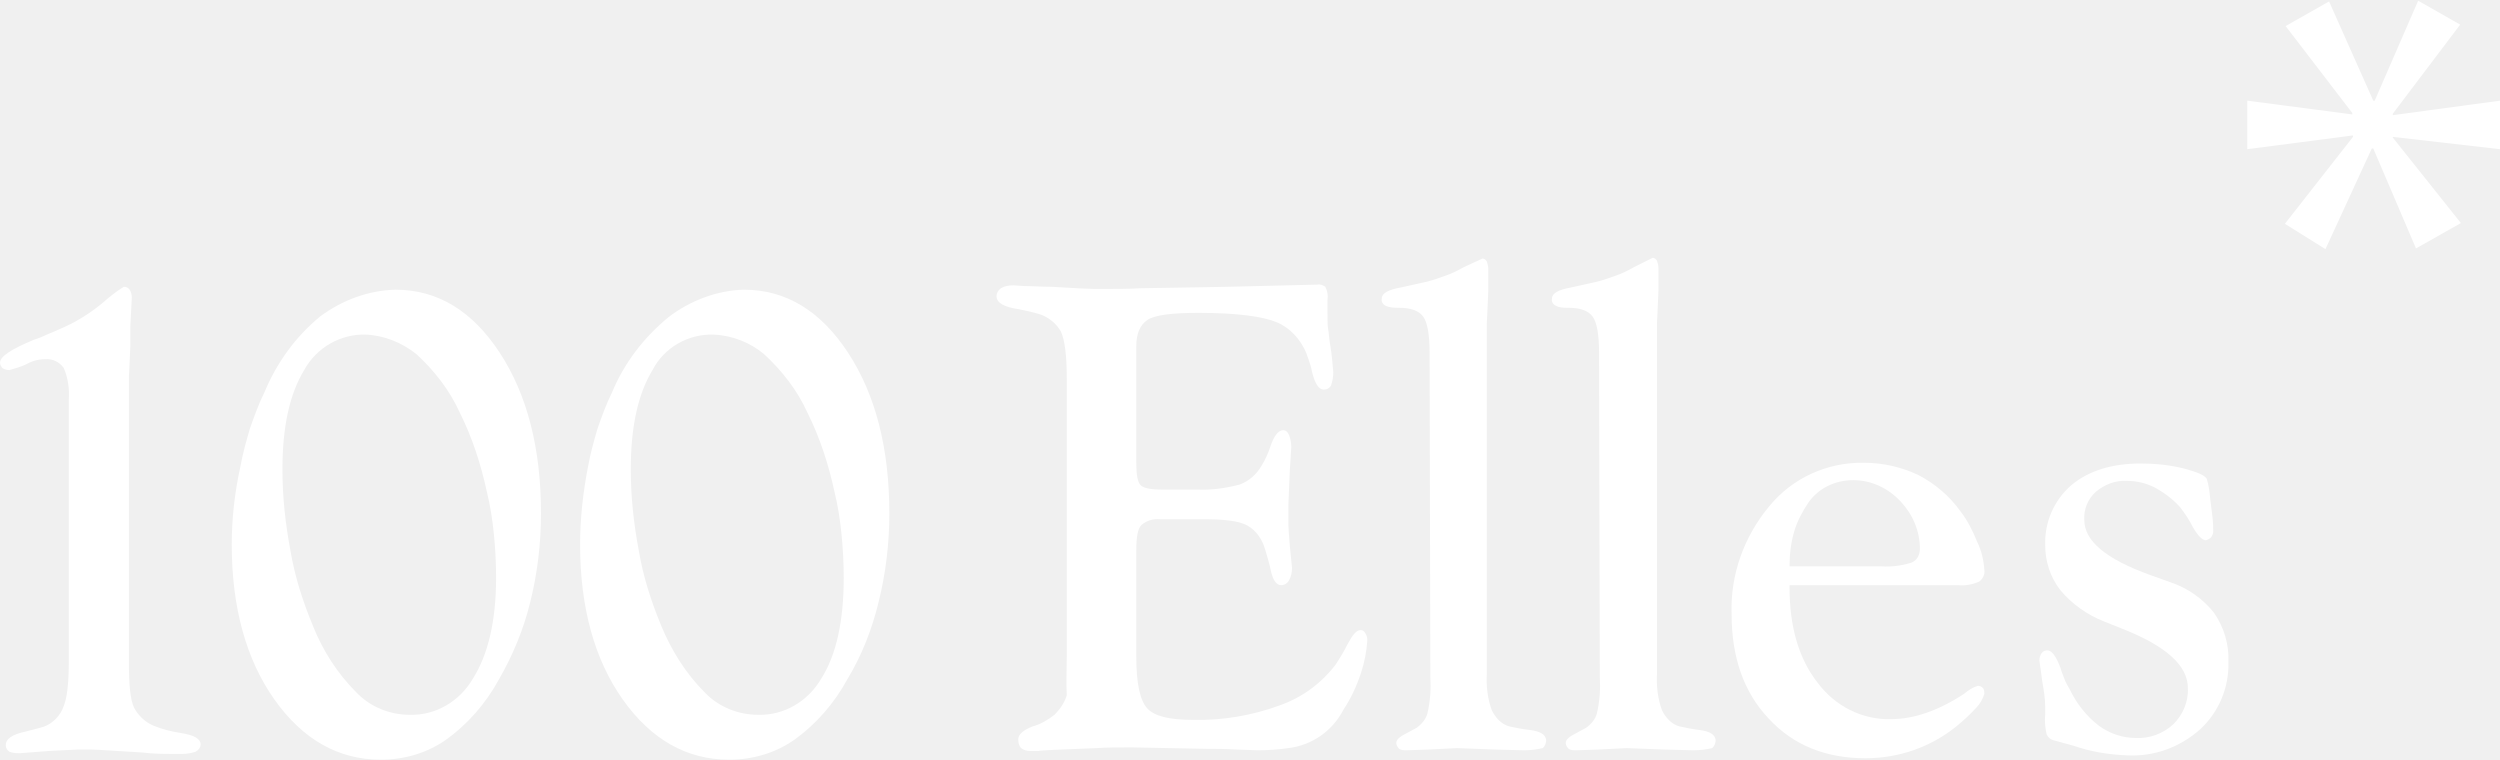
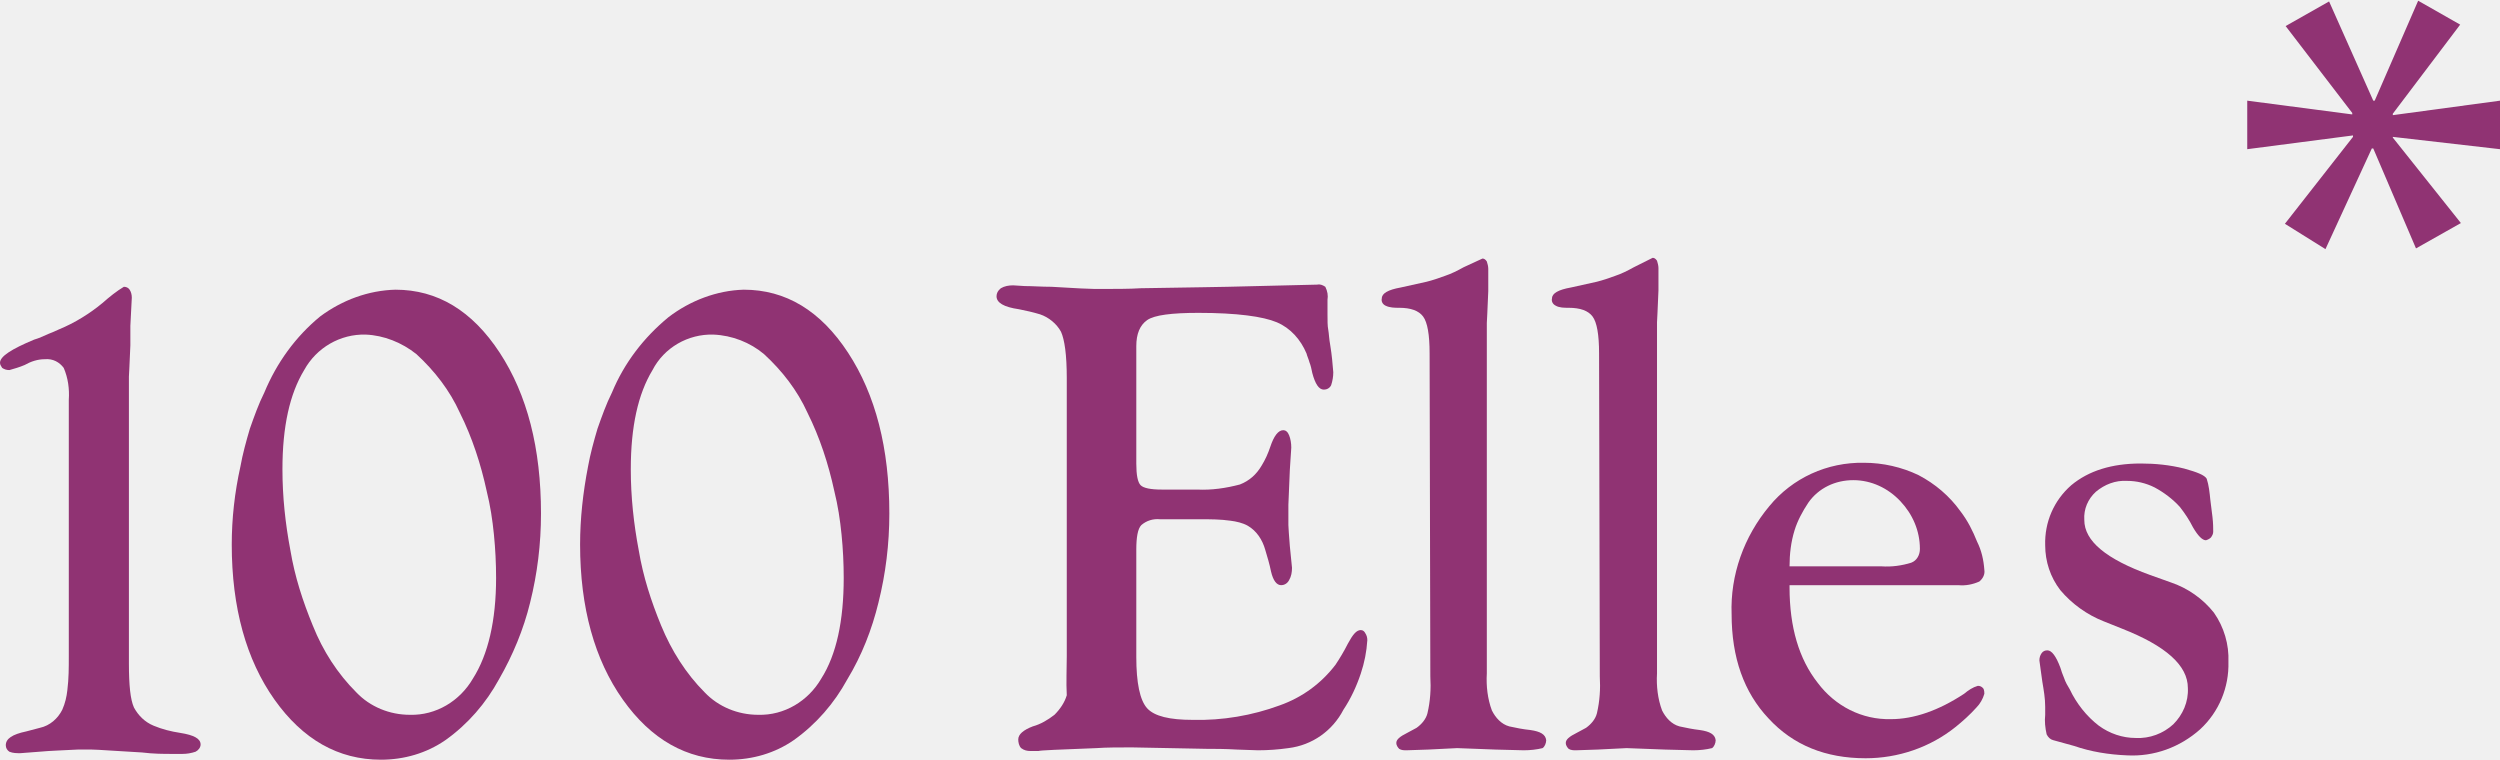
<svg xmlns="http://www.w3.org/2000/svg" version="1.1" id="Layer_1" x="0px" y="0px" viewBox="0 0 345.2 104.9" style="enable-background:new 0 0 345.2 104.9;" xml:space="preserve">
  <style type="text/css">
- 	.st0{fill:#FFFFFF;}
+ 	.st0{fill:#903373;}
</style>
  <g>
-     <path class="st0" d="M147.3,90.6V52.2c0-3.2-0.3-5.3-0.8-6.4c-0.6-1.1-1.7-2-2.9-2.4c-1-0.3-1.9-0.5-2.9-0.7   c-2.1-0.3-3.1-0.9-3.1-1.8c0-0.4,0.2-0.8,0.6-1.1c0.5-0.3,1.1-0.4,1.7-0.4l1.6,0.1c1.1,0,2.3,0.1,3.7,0.1c3.3,0.2,5.3,0.3,6,0.3   c2.7,0,4.8,0,6.3-0.1c7.4-0.1,11.4-0.2,12-0.2l12.4-0.3c0.4-0.1,0.8,0.1,1.1,0.3c0.3,0.6,0.4,1.2,0.3,1.8l0,0.9v1   c0,1,0,1.7,0.1,2.2s0.1,1.2,0.3,2.3c0.2,1.2,0.3,2.4,0.4,3.6c0,0.6-0.1,1.2-0.3,1.8c-0.2,0.4-0.6,0.6-1,0.6c-0.7,0-1.2-0.8-1.6-2.3   c-0.1-0.5-0.2-1-0.4-1.5c-0.1-0.4-0.3-0.8-0.4-1.2c-0.8-1.9-2.2-3.5-4.1-4.3c-1.9-0.8-5.5-1.3-10.8-1.3c-3.7,0-6.1,0.3-7.1,1   c-1,0.7-1.5,1.9-1.5,3.6v16.2c0,1.6,0.2,2.6,0.6,3c0.4,0.4,1.4,0.6,2.9,0.6h4.9c2,0.1,4-0.2,5.9-0.7c1.3-0.5,2.3-1.4,3-2.6   c0.5-0.8,0.9-1.7,1.2-2.6c0.5-1.5,1.1-2.3,1.8-2.3c0.3,0,0.6,0.2,0.8,0.7c0.2,0.5,0.3,1.1,0.3,1.7l-0.2,3.1l-0.2,4.8v2.8   c0,0,0.1,1.9,0.2,2.9l0.3,3c0,0.6-0.1,1.2-0.4,1.7c-0.2,0.4-0.6,0.7-1.1,0.7c-0.6,0-1.1-0.6-1.4-1.9c-0.2-1-0.5-2-0.8-3   c-0.4-1.4-1.2-2.6-2.4-3.3c-0.7-0.4-1.6-0.6-2.4-0.7c-1.4-0.2-2.7-0.2-4.1-0.2h-5.6c-1-0.1-1.9,0.2-2.6,0.8   c-0.5,0.5-0.7,1.7-0.7,3.4v14.8c0,3.6,0.5,6,1.5,7.1s3.1,1.6,6.3,1.6c4.1,0.1,8.2-0.6,12-2c3.1-1.1,5.7-3,7.7-5.6   c0.6-0.9,1.2-1.9,1.7-2.9c0.7-1.3,1.2-1.9,1.8-1.9c0.3,0,0.5,0.2,0.6,0.4c0.2,0.3,0.3,0.6,0.3,1c-0.1,1.6-0.4,3.1-0.9,4.6   c-0.6,1.8-1.4,3.5-2.4,5c-1.5,2.9-4.3,4.9-7.6,5.3c-1.4,0.2-2.8,0.3-4.2,0.3l-2.9-0.1c-1.7-0.1-3.1-0.1-4.2-0.1l-10.3-0.2   c-1.8,0-3.5,0-4.9,0.1c-5.1,0.2-7.8,0.3-8,0.4h-1.1c-0.5,0-0.9-0.1-1.3-0.4c-0.3-0.3-0.4-0.8-0.4-1.2c0-0.7,0.7-1.3,2-1.8   c1.1-0.3,2.1-0.9,3-1.6c0.8-0.8,1.4-1.7,1.7-2.7C147.2,94.2,147.3,92.4,147.3,90.6L147.3,90.6z" />
-     <path class="st0" d="M197.4,48.8c0-2.6-0.3-4.3-0.9-5.1c-0.6-0.8-1.7-1.2-3.3-1.2c-0.6,0-1.3,0-1.9-0.3c-0.4-0.2-0.6-0.6-0.5-1   c0-0.7,0.9-1.2,2.6-1.5l3.6-0.8c0.8-0.2,1.7-0.5,2.5-0.8c0.9-0.3,1.7-0.7,2.6-1.2l2.6-1.2c0.2,0,0.4,0.1,0.6,0.4   c0.1,0.3,0.2,0.7,0.2,1v0.7v2.4c-0.1,2.8-0.2,4.2-0.2,4.4V93c-0.1,1.7,0.1,3.5,0.7,5.1c0.5,1,1.3,1.9,2.4,2.2   c0.9,0.2,1.9,0.4,2.9,0.5c1.4,0.2,2.1,0.6,2.2,1.4c0,0.4-0.2,0.9-0.5,1.1c-0.8,0.2-1.7,0.3-2.6,0.3l-3.9-0.1l-5.3-0.2l-4,0.2   l-3,0.1c-0.3,0-0.7,0-1-0.2c-0.2-0.2-0.4-0.5-0.4-0.8c0-0.5,0.5-0.9,1.5-1.4l1.3-0.7c0.7-0.5,1.3-1.2,1.5-2   c0.4-1.7,0.5-3.4,0.4-5.1L197.4,48.8z" />
-     <path class="st0" d="M220.8,48.8c0-2.6-0.3-4.3-0.9-5.1c-0.6-0.8-1.7-1.2-3.3-1.2c-0.6,0-1.3,0-1.8-0.3c-0.4-0.2-0.6-0.6-0.5-1   c0-0.7,0.9-1.2,2.6-1.5l3.6-0.8c0.8-0.2,1.7-0.5,2.5-0.8c0.9-0.3,1.7-0.7,2.6-1.2l2.6-1.3c0.2,0,0.4,0.1,0.6,0.4   c0.1,0.3,0.2,0.7,0.2,1v0.7v2.4c-0.1,2.8-0.2,4.2-0.2,4.4V93c-0.1,1.7,0.1,3.5,0.7,5.1c0.5,1,1.3,1.9,2.4,2.2   c0.9,0.2,1.9,0.4,2.8,0.5c1.4,0.2,2.1,0.6,2.2,1.4c0,0.4-0.2,0.9-0.5,1.1c-0.8,0.2-1.7,0.3-2.6,0.3l-3.9-0.1l-5.3-0.2l-4,0.2   l-3,0.1c-0.3,0-0.7,0-1-0.2c-0.2-0.2-0.4-0.5-0.4-0.8c0-0.5,0.5-0.9,1.5-1.4l1.3-0.7c0.7-0.5,1.3-1.2,1.5-2   c0.4-1.7,0.5-3.4,0.4-5.1L220.8,48.8z" />
-     <path class="st0" d="M247.1,80.8v0.3c0,5.5,1.3,9.9,3.9,13.2c2.4,3.2,6.1,5.1,10.1,5c3.2,0,6.6-1.2,10.1-3.5   c0.6-0.5,1.2-0.9,1.9-1.1c0.3,0,0.5,0.1,0.7,0.3c0.1,0.1,0.2,0.3,0.2,0.8c-0.2,0.7-0.6,1.4-1.1,1.9c-0.9,1-1.9,1.9-2.9,2.7   c-3.5,2.8-7.9,4.3-12.4,4.3c-5.5,0-10-1.8-13.4-5.5c-3.4-3.6-5.1-8.4-5.1-14.4c-0.2-5.4,1.7-10.7,5.2-14.9c3.2-3.9,8-6.1,13.1-6   c2.6,0,5.2,0.6,7.5,1.7c2.3,1.2,4.3,2.9,5.8,5c1,1.3,1.7,2.7,2.3,4.2c0.6,1.2,0.9,2.5,1,3.9c0.1,0.6-0.2,1.2-0.7,1.6   c-0.9,0.4-1.9,0.6-2.9,0.5L247.1,80.8z M247.1,78.2h12.7c1.4,0.1,2.8-0.1,4.1-0.5c0.8-0.3,1.2-1.1,1.2-1.9c0-2.5-1-4.8-2.7-6.6   c-1.7-1.8-4-2.9-6.5-2.9c-2.5,0-4.8,1.1-6.2,3.1c-0.8,1.2-1.5,2.5-1.9,3.8C247.3,74.8,247.1,76.5,247.1,78.2L247.1,78.2z" />
-     <path class="st0" d="M295.6,64c2,0,4,0.2,6,0.7c1.8,0.5,2.8,0.9,3.1,1.4c0.3,0.9,0.4,1.9,0.5,2.9c0.1,0.8,0.2,1.5,0.3,2.4   s0.1,1.5,0.1,2c0,0.3-0.1,0.5-0.3,0.8c-0.2,0.2-0.4,0.3-0.7,0.4c-0.5,0-1.1-0.6-1.8-1.8c-0.5-1-1.1-1.9-1.8-2.8   c-1-1.1-2.2-2-3.5-2.7c-1.2-0.6-2.5-0.9-3.8-0.9c-1.6-0.1-3.1,0.5-4.3,1.5c-1.1,1-1.7,2.4-1.6,3.9c0,2.9,3,5.4,9.1,7.6l2.8,1   c2.4,0.8,4.5,2.3,6,4.2c1.4,2,2.1,4.4,2,6.8c0.1,3.5-1.3,6.9-3.9,9.3c-2.8,2.5-6.4,3.8-10.1,3.6c-2.5-0.1-5-0.5-7.3-1.3l-2.9-0.8   c-0.4-0.1-0.7-0.4-0.9-0.8c-0.2-0.9-0.3-1.8-0.2-2.7v-1.1c0-1.2-0.2-2.3-0.4-3.5l-0.4-2.9c0-0.4,0.1-0.7,0.3-1   c0.2-0.3,0.5-0.4,0.8-0.4c0.6,0,1.2,0.8,1.8,2.4c0.1,0.4,0.3,0.9,0.5,1.4c0.2,0.6,0.5,1.1,0.8,1.6c0.9,1.9,2.3,3.7,4,5   c1.5,1.1,3.3,1.7,5.1,1.7c1.9,0.1,3.8-0.6,5.2-1.9c1.3-1.3,2.1-3.1,2-5c0-3.1-3-5.8-9.1-8.2l-2.5-1c-2.3-0.9-4.4-2.4-6-4.3   c-1.4-1.8-2.1-4-2.1-6.2c-0.1-3.2,1.2-6.2,3.6-8.3C288.4,65,291.6,64,295.6,64L295.6,64z" />
+     <path class="st0" d="M147.3,90.6V52.2c0-3.2-0.3-5.3-0.8-6.4c-0.6-1.1-1.7-2-2.9-2.4c-1-0.3-1.9-0.5-2.9-0.7   c-2.1-0.3-3.1-0.9-3.1-1.8c0-0.4,0.2-0.8,0.6-1.1c0.5-0.3,1.1-0.4,1.7-0.4l1.6,0.1c1.1,0,2.3,0.1,3.7,0.1c3.3,0.2,5.3,0.3,6,0.3   c2.7,0,4.8,0,6.3-0.1c7.4-0.1,11.4-0.2,12-0.2l12.4-0.3c0.4-0.1,0.8,0.1,1.1,0.3c0.3,0.6,0.4,1.2,0.3,1.8v0.9v1c0,1,0,1.7,0.1,2.2   s0.1,1.2,0.3,2.3c0.2,1.2,0.3,2.4,0.4,3.6c0,0.6-0.1,1.2-0.3,1.8c-0.2,0.4-0.6,0.6-1,0.6c-0.7,0-1.2-0.8-1.6-2.3   c-0.1-0.5-0.2-1-0.4-1.5c-0.1-0.4-0.3-0.8-0.4-1.2c-0.8-1.9-2.2-3.5-4.1-4.3s-5.5-1.3-10.8-1.3c-3.7,0-6.1,0.3-7.1,1   s-1.5,1.9-1.5,3.6V64c0,1.6,0.2,2.6,0.6,3s1.4,0.6,2.9,0.6h4.9c2,0.1,4-0.2,5.9-0.7c1.3-0.5,2.3-1.4,3-2.6c0.5-0.8,0.9-1.7,1.2-2.6   c0.5-1.5,1.1-2.3,1.8-2.3c0.3,0,0.6,0.2,0.8,0.7s0.3,1.1,0.3,1.7l-0.2,3.1l-0.2,4.8v2.8c0,0,0.1,1.9,0.2,2.9l0.3,3   c0,0.6-0.1,1.2-0.4,1.7c-0.2,0.4-0.6,0.7-1.1,0.7c-0.6,0-1.1-0.6-1.4-1.9c-0.2-1-0.5-2-0.8-3c-0.4-1.4-1.2-2.6-2.4-3.3   c-0.7-0.4-1.6-0.6-2.4-0.7c-1.4-0.2-2.7-0.2-4.1-0.2h-5.6c-1-0.1-1.9,0.2-2.6,0.8c-0.5,0.5-0.7,1.7-0.7,3.4v14.8   c0,3.6,0.5,6,1.5,7.1s3.1,1.6,6.3,1.6c4.1,0.1,8.2-0.6,12-2c3.1-1.1,5.7-3,7.7-5.6c0.6-0.9,1.2-1.9,1.7-2.9   c0.7-1.3,1.2-1.9,1.8-1.9c0.3,0,0.5,0.2,0.6,0.4c0.2,0.3,0.3,0.6,0.3,1c-0.1,1.6-0.4,3.1-0.9,4.6c-0.6,1.8-1.4,3.5-2.4,5   c-1.5,2.9-4.3,4.9-7.6,5.3c-1.4,0.2-2.8,0.3-4.2,0.3l-2.9-0.1c-1.7-0.1-3.1-0.1-4.2-0.1l-10.3-0.2c-1.8,0-3.5,0-4.9,0.1   c-5.1,0.2-7.8,0.3-8,0.4h-1.1c-0.5,0-0.9-0.1-1.3-0.4c-0.3-0.3-0.4-0.8-0.4-1.2c0-0.7,0.7-1.3,2-1.8c1.1-0.3,2.1-0.9,3-1.6   c0.8-0.8,1.4-1.7,1.7-2.7C147.2,94.2,147.3,92.4,147.3,90.6L147.3,90.6z" />
+     <path class="st0" d="M197.4,48.8c0-2.6-0.3-4.3-0.9-5.1s-1.7-1.2-3.3-1.2c-0.6,0-1.3,0-1.9-0.3c-0.4-0.2-0.6-0.6-0.5-1   c0-0.7,0.9-1.2,2.6-1.5l3.6-0.8c0.8-0.2,1.7-0.5,2.5-0.8c0.9-0.3,1.7-0.7,2.6-1.2l2.6-1.2c0.2,0,0.4,0.1,0.6,0.4   c0.1,0.3,0.2,0.7,0.2,1v0.7v2.4c-0.1,2.8-0.2,4.2-0.2,4.4V93c-0.1,1.7,0.1,3.5,0.7,5.1c0.5,1,1.3,1.9,2.4,2.2   c0.9,0.2,1.9,0.4,2.9,0.5c1.4,0.2,2.1,0.6,2.2,1.4c0,0.4-0.2,0.9-0.5,1.1c-0.8,0.2-1.7,0.3-2.6,0.3l-3.9-0.1l-5.3-0.2l-4,0.2   l-3,0.1c-0.3,0-0.7,0-1-0.2c-0.2-0.2-0.4-0.5-0.4-0.8c0-0.5,0.5-0.9,1.5-1.4l1.3-0.7c0.7-0.5,1.3-1.2,1.5-2   c0.4-1.7,0.5-3.4,0.4-5.1L197.4,48.8z" />
+     <path class="st0" d="M220.8,48.8c0-2.6-0.3-4.3-0.9-5.1s-1.7-1.2-3.3-1.2c-0.6,0-1.3,0-1.8-0.3c-0.4-0.2-0.6-0.6-0.5-1   c0-0.7,0.9-1.2,2.6-1.5l3.6-0.8c0.8-0.2,1.7-0.5,2.5-0.8c0.9-0.3,1.7-0.7,2.6-1.2l2.6-1.3c0.2,0,0.4,0.1,0.6,0.4   c0.1,0.3,0.2,0.7,0.2,1v0.7v2.4c-0.1,2.8-0.2,4.2-0.2,4.4V93c-0.1,1.7,0.1,3.5,0.7,5.1c0.5,1,1.3,1.9,2.4,2.2   c0.9,0.2,1.9,0.4,2.8,0.5c1.4,0.2,2.1,0.6,2.2,1.4c0,0.4-0.2,0.9-0.5,1.1c-0.8,0.2-1.7,0.3-2.6,0.3l-3.9-0.1l-5.3-0.2l-4,0.2   l-3,0.1c-0.3,0-0.7,0-1-0.2c-0.2-0.2-0.4-0.5-0.4-0.8c0-0.5,0.5-0.9,1.5-1.4l1.3-0.7c0.7-0.5,1.3-1.2,1.5-2   c0.4-1.7,0.5-3.4,0.4-5.1L220.8,48.8z" />
+     <path class="st0" d="M247.1,80.8v0.3c0,5.5,1.3,9.9,3.9,13.2c2.4,3.2,6.1,5.1,10.1,5c3.2,0,6.6-1.2,10.1-3.5   c0.6-0.5,1.2-0.9,1.9-1.1c0.3,0,0.5,0.1,0.7,0.3c0.1,0.1,0.2,0.3,0.2,0.8c-0.2,0.7-0.6,1.4-1.1,1.9c-0.9,1-1.9,1.9-2.9,2.7   c-3.5,2.8-7.9,4.3-12.4,4.3c-5.5,0-10-1.8-13.4-5.5c-3.4-3.6-5.1-8.4-5.1-14.4c-0.2-5.4,1.7-10.7,5.2-14.9c3.2-3.9,8-6.1,13.1-6   c2.6,0,5.2,0.6,7.5,1.7c2.3,1.2,4.3,2.9,5.8,5c1,1.3,1.7,2.7,2.3,4.2c0.6,1.2,0.9,2.5,1,3.9c0.1,0.6-0.2,1.2-0.7,1.6   c-0.9,0.4-1.9,0.6-2.9,0.5H247.1z M247.1,78.2h12.7c1.4,0.1,2.8-0.1,4.1-0.5c0.8-0.3,1.2-1.1,1.2-1.9c0-2.5-1-4.8-2.7-6.6   s-4-2.9-6.5-2.9s-4.8,1.1-6.2,3.1c-0.8,1.2-1.5,2.5-1.9,3.8C247.3,74.8,247.1,76.5,247.1,78.2L247.1,78.2z" />
+     <path class="st0" d="M295.6,64c2,0,4,0.2,6,0.7c1.8,0.5,2.8,0.9,3.1,1.4c0.3,0.9,0.4,1.9,0.5,2.9c0.1,0.8,0.2,1.5,0.3,2.4   s0.1,1.5,0.1,2c0,0.3-0.1,0.5-0.3,0.8c-0.2,0.2-0.4,0.3-0.7,0.4c-0.5,0-1.1-0.6-1.8-1.8c-0.5-1-1.1-1.9-1.8-2.8   c-1-1.1-2.2-2-3.5-2.7c-1.2-0.6-2.5-0.9-3.8-0.9c-1.6-0.1-3.1,0.5-4.3,1.5c-1.1,1-1.7,2.4-1.6,3.9c0,2.9,3,5.4,9.1,7.6l2.8,1   c2.4,0.8,4.5,2.3,6,4.2c1.4,2,2.1,4.4,2,6.8c0.1,3.5-1.3,6.9-3.9,9.3c-2.8,2.5-6.4,3.8-10.1,3.6c-2.5-0.1-5-0.5-7.3-1.3l-2.9-0.8   c-0.4-0.1-0.7-0.4-0.9-0.8c-0.2-0.9-0.3-1.8-0.2-2.7v-1.1c0-1.2-0.2-2.3-0.4-3.5l-0.4-2.9c0-0.4,0.1-0.7,0.3-1s0.5-0.4,0.8-0.4   c0.6,0,1.2,0.8,1.8,2.4c0.1,0.4,0.3,0.9,0.5,1.4c0.2,0.6,0.5,1.1,0.8,1.6c0.9,1.9,2.3,3.7,4,5c1.5,1.1,3.3,1.7,5.1,1.7   c1.9,0.1,3.8-0.6,5.2-1.9c1.3-1.3,2.1-3.1,2-5c0-3.1-3-5.8-9.1-8.2l-2.5-1c-2.3-0.9-4.4-2.4-6-4.3c-1.4-1.8-2.1-4-2.1-6.2   c-0.1-3.2,1.2-6.2,3.6-8.3C288.4,65,291.6,64,295.6,64L295.6,64z" />
    <path class="st0" d="M339.7,3.4l-9.3,12.3v0.2l14.8-2v6.7l-14.8-1.7V19l9.4,11.8l-6.2,3.5l-5.9-13.8h-0.2l-6.4,13.9l-5.6-3.5   l9.4-12v-0.2l-14.6,1.9v-6.7l14.5,1.9v-0.2l-9.2-12l6-3.4l6.1,13.7h0.2l6-13.8L339.7,3.4z" />
-     <path class="st0" d="M9.5,55.2c0.1-1.5-0.1-3-0.7-4.4c-0.6-0.8-1.5-1.3-2.6-1.2c-1,0-1.9,0.3-2.8,0.8c-0.7,0.3-1.4,0.5-2.1,0.7   c-0.4,0-0.7-0.1-1-0.3C0.2,50.6,0,50.4,0,50.1c0-0.9,1.6-1.9,4.7-3.2c0.7-0.2,1.3-0.5,2-0.8c0.5-0.2,1-0.4,1.4-0.6   c2.2-0.9,4.3-2.2,6.1-3.7c0.9-0.8,1.9-1.6,2.9-2.2c0.3,0,0.6,0.1,0.8,0.4c0.2,0.3,0.3,0.7,0.3,1.1L18,45v2.7   c-0.1,2.7-0.2,4.1-0.2,4.3v39.6c0,3,0.2,5,0.7,6.1c0.6,1.1,1.5,2,2.7,2.5c1.2,0.5,2.4,0.8,3.7,1c1.9,0.3,2.8,0.8,2.8,1.6   c0,0.4-0.3,0.8-0.7,1c-0.6,0.2-1.2,0.3-1.8,0.3h-1.4c-1.2,0-2.6,0-4.2-0.2c-3.7-0.2-6.1-0.4-6.9-0.4c-0.9,0-1.6,0-2,0   c-2.4,0.1-3.8,0.2-4,0.2L2.8,104c-0.5,0-1,0-1.5-0.2c-0.3-0.2-0.5-0.5-0.5-0.9c0-0.9,0.9-1.5,2.8-1.9l1.9-0.5   c1.4-0.3,2.5-1.3,3.1-2.5c0.4-0.9,0.6-1.8,0.7-2.7c0.2-1.6,0.2-3.1,0.2-4.7L9.5,55.2z" />
-     <path class="st0" d="M54.6,40c5.8,0,10.6,2.9,14.4,8.7c3.8,5.8,5.7,13.2,5.7,22.2c0,4.2-0.5,8.3-1.5,12.3   c-0.9,3.7-2.4,7.3-4.3,10.6c-1.8,3.3-4.3,6.2-7.4,8.4c-2.6,1.8-5.7,2.7-8.9,2.7c-5.9,0-10.8-2.8-14.7-8.3   c-3.9-5.5-5.9-12.7-5.9-21.4c0-3.6,0.4-7.2,1.2-10.8c0.3-1.7,0.8-3.5,1.3-5.2c0.6-1.7,1.2-3.4,2-5c1.7-4.1,4.3-7.7,7.7-10.5   C47.3,41.4,50.9,40.1,54.6,40L54.6,40z M50.5,46.2C47,46.1,43.7,48,42,51.1c-2,3.3-3,7.8-3,13.7c0,3.8,0.4,7.5,1.1,11.2   c0.6,3.6,1.7,7,3.1,10.4c1.4,3.5,3.4,6.6,6,9.2c1.9,2,4.6,3.1,7.4,3.1c3.6,0.1,6.9-1.9,8.7-5c2.1-3.3,3.2-8,3.2-13.9   c0-2-0.1-4-0.3-6c-0.2-2-0.5-4-1-6c-0.8-3.7-2-7.4-3.7-10.8c-1.4-3.1-3.5-5.8-6-8.1C55.5,47.3,53,46.3,50.5,46.2L50.5,46.2z" />
-     <path class="st0" d="M102.7,40c5.8,0,10.6,2.9,14.4,8.7c3.8,5.8,5.7,13.2,5.7,22.2c0,4.2-0.5,8.3-1.5,12.3   c-0.9,3.7-2.3,7.3-4.3,10.6c-1.8,3.3-4.3,6.2-7.4,8.4c-2.6,1.8-5.7,2.7-8.9,2.7c-5.9,0-10.8-2.8-14.7-8.3   c-3.9-5.5-5.9-12.7-5.9-21.4c0-3.6,0.4-7.2,1.1-10.8c0.3-1.7,0.8-3.5,1.3-5.2c0.6-1.7,1.2-3.4,2-5c1.7-4.1,4.4-7.6,7.8-10.4   C95.3,41.5,99,40.1,102.7,40L102.7,40z M98.5,46.2c-3.5-0.1-6.8,1.8-8.4,4.9c-2,3.3-3,7.8-3,13.7c0,3.8,0.4,7.5,1.1,11.2   c0.6,3.6,1.7,7,3.1,10.4c1.4,3.4,3.4,6.6,6,9.2c1.9,2,4.6,3.1,7.4,3.1c3.6,0.1,6.9-1.9,8.7-5c2.1-3.3,3.1-8,3.1-13.9   c0-2-0.1-4-0.3-6c-0.2-2-0.5-4-1-6c-0.8-3.7-2-7.4-3.7-10.8c-1.4-3.1-3.5-5.8-6-8.1C103.6,47.3,101.1,46.3,98.5,46.2L98.5,46.2z" />
+     <path class="st0" d="M9.5,55.2c0.1-1.5-0.1-3-0.7-4.4c-0.6-0.8-1.5-1.3-2.6-1.2c-1,0-1.9,0.3-2.8,0.8c-0.7,0.3-1.4,0.5-2.1,0.7   c-0.4,0-0.7-0.1-1-0.3C0.2,50.6,0,50.4,0,50.1c0-0.9,1.6-1.9,4.7-3.2c0.7-0.2,1.3-0.5,2-0.8c0.5-0.2,1-0.4,1.4-0.6   c2.2-0.9,4.3-2.2,6.1-3.7c0.9-0.8,1.9-1.6,2.9-2.2c0.3,0,0.6,0.1,0.8,0.4s0.3,0.7,0.3,1.1L18,45v2.7c-0.1,2.7-0.2,4.1-0.2,4.3v39.6   c0,3,0.2,5,0.7,6.1c0.6,1.1,1.5,2,2.7,2.5s2.4,0.8,3.7,1c1.9,0.3,2.8,0.8,2.8,1.6c0,0.4-0.3,0.8-0.7,1c-0.6,0.2-1.2,0.3-1.8,0.3   h-1.4c-1.2,0-2.6,0-4.2-0.2c-3.7-0.2-6.1-0.4-6.9-0.4c-0.9,0-1.6,0-2,0c-2.4,0.1-3.8,0.2-4,0.2L2.8,104c-0.5,0-1,0-1.5-0.2   c-0.3-0.2-0.5-0.5-0.5-0.9c0-0.9,0.9-1.5,2.8-1.9l1.9-0.5c1.4-0.3,2.5-1.3,3.1-2.5c0.4-0.9,0.6-1.8,0.7-2.7   c0.2-1.6,0.2-3.1,0.2-4.7L9.5,55.2z" />
+     <path class="st0" d="M54.6,40c5.8,0,10.6,2.9,14.4,8.7s5.7,13.2,5.7,22.2c0,4.2-0.5,8.3-1.5,12.3c-0.9,3.7-2.4,7.3-4.3,10.6   c-1.8,3.3-4.3,6.2-7.4,8.4c-2.6,1.8-5.7,2.7-8.9,2.7c-5.9,0-10.8-2.8-14.7-8.3S32,83.9,32,75.2c0-3.6,0.4-7.2,1.2-10.8   c0.3-1.7,0.8-3.5,1.3-5.2c0.6-1.7,1.2-3.4,2-5c1.7-4.1,4.3-7.7,7.7-10.5C47.3,41.4,50.9,40.1,54.6,40z M50.5,46.2   C47,46.1,43.7,48,42,51.1c-2,3.3-3,7.8-3,13.7c0,3.8,0.4,7.5,1.1,11.2c0.6,3.6,1.7,7,3.1,10.4c1.4,3.5,3.4,6.6,6,9.2   c1.9,2,4.6,3.1,7.4,3.1c3.6,0.1,6.9-1.9,8.7-5c2.1-3.3,3.2-8,3.2-13.9c0-2-0.1-4-0.3-6s-0.5-4-1-6c-0.8-3.7-2-7.4-3.7-10.8   c-1.4-3.1-3.5-5.8-6-8.1C55.5,47.3,53,46.3,50.5,46.2L50.5,46.2z" />
+     <path class="st0" d="M102.7,40c5.8,0,10.6,2.9,14.4,8.7s5.7,13.2,5.7,22.2c0,4.2-0.5,8.3-1.5,12.3c-0.9,3.7-2.3,7.3-4.3,10.6   c-1.8,3.3-4.3,6.2-7.4,8.4c-2.6,1.8-5.7,2.7-8.9,2.7c-5.9,0-10.8-2.8-14.7-8.3s-5.9-12.7-5.9-21.4c0-3.6,0.4-7.2,1.1-10.8   c0.3-1.7,0.8-3.5,1.3-5.2c0.6-1.7,1.2-3.4,2-5c1.7-4.1,4.4-7.6,7.8-10.4C95.3,41.5,99,40.1,102.7,40z M98.5,46.2   c-3.5-0.1-6.8,1.8-8.4,4.9c-2,3.3-3,7.8-3,13.7c0,3.8,0.4,7.5,1.1,11.2c0.6,3.6,1.7,7,3.1,10.4s3.4,6.6,6,9.2   c1.9,2,4.6,3.1,7.4,3.1c3.6,0.1,6.9-1.9,8.7-5c2.1-3.3,3.1-8,3.1-13.9c0-2-0.1-4-0.3-6s-0.5-4-1-6c-0.8-3.7-2-7.4-3.7-10.8   c-1.4-3.1-3.5-5.8-6-8.1C103.6,47.3,101.1,46.3,98.5,46.2z" />
  </g>
</svg>
